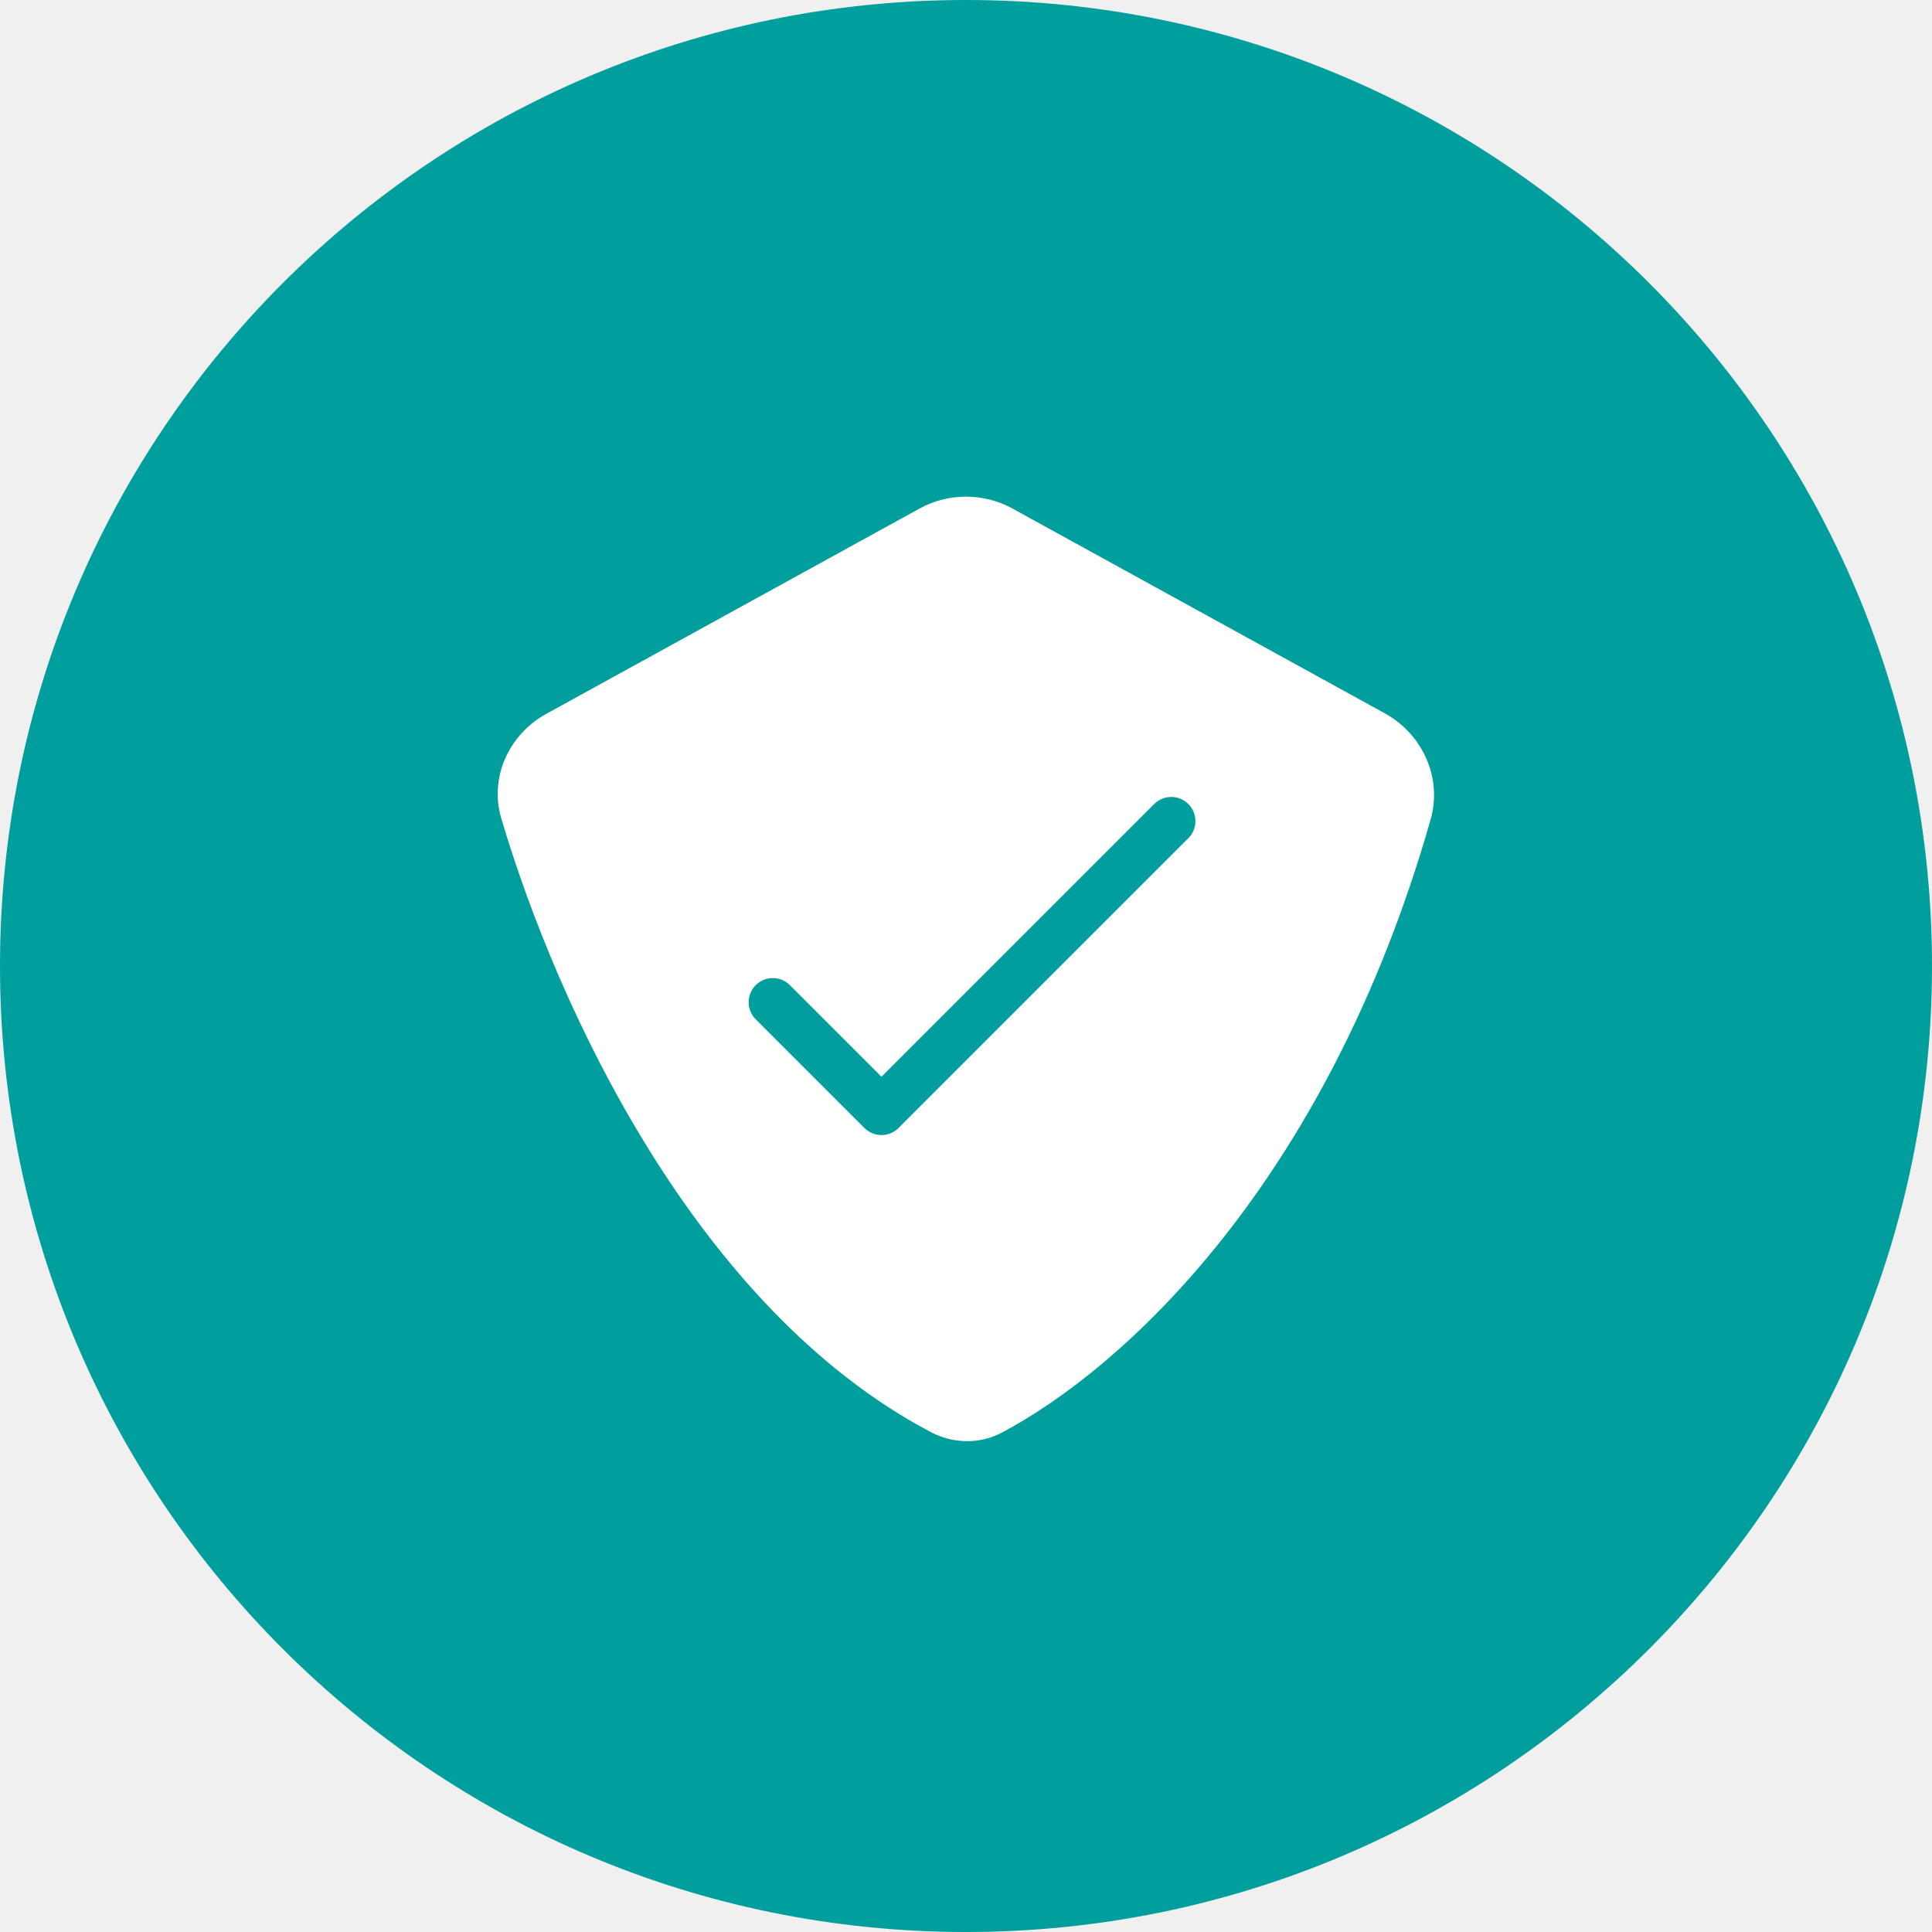
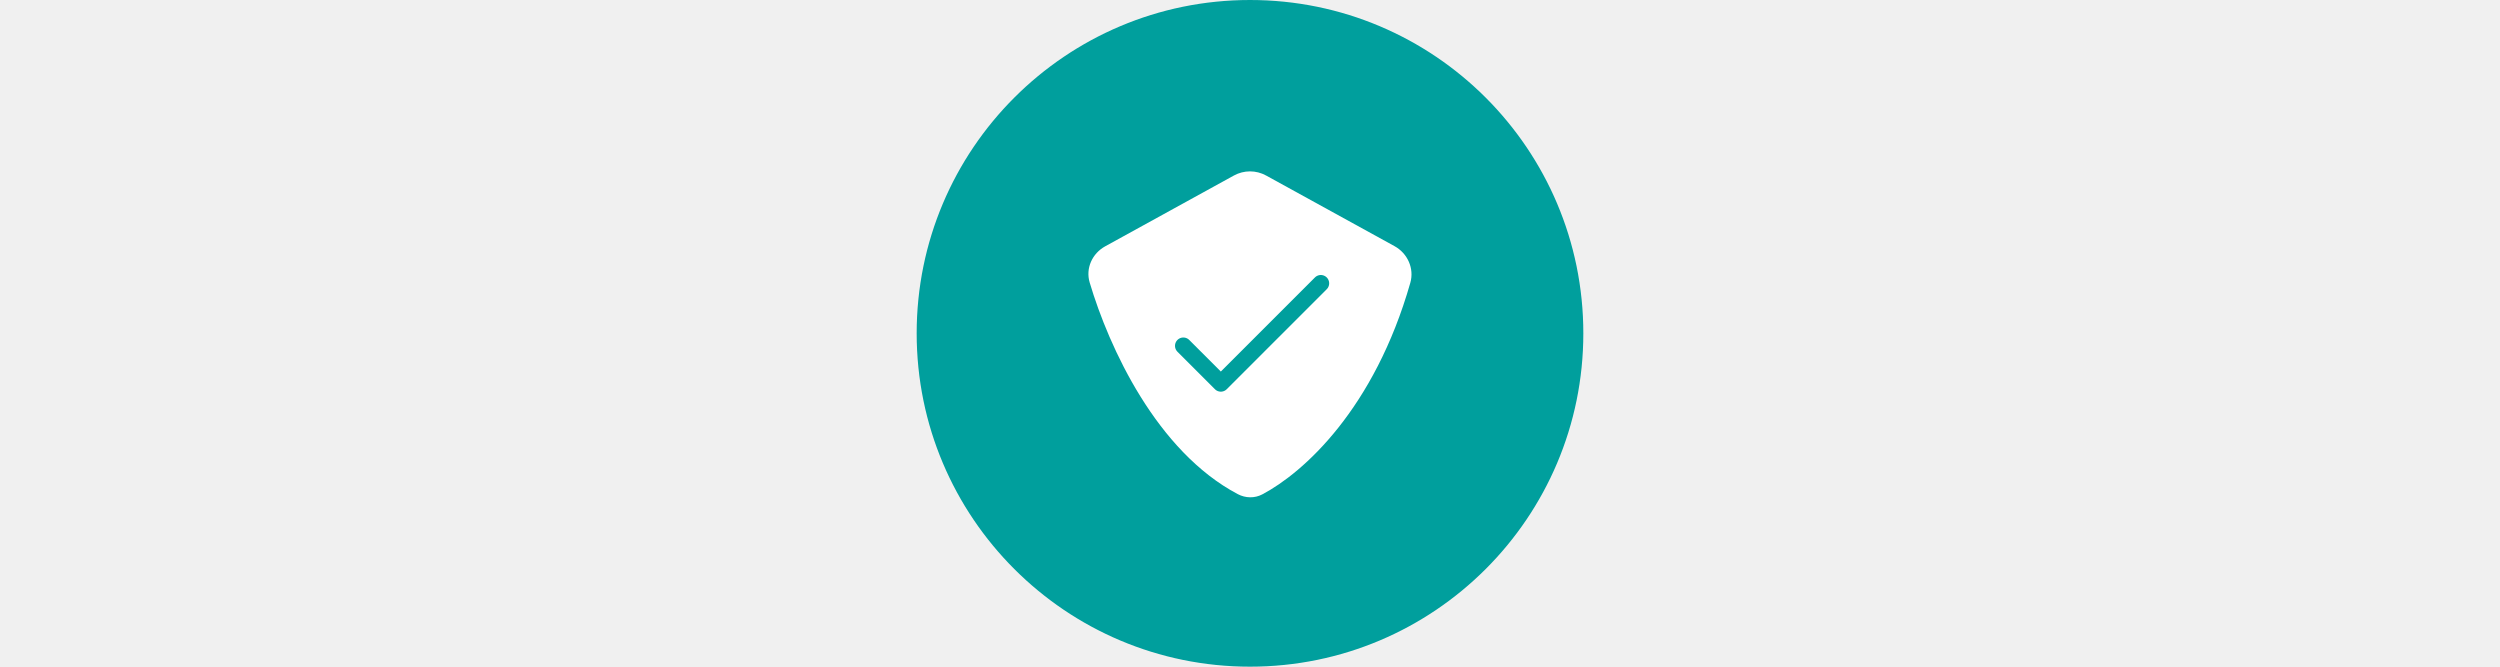
- <svg xmlns="http://www.w3.org/2000/svg" width="80" height="80" viewBox="0 0 80 80" fill="none">
+ <svg xmlns="http://www.w3.org/2000/svg" width="300" height="80" viewBox="0 0 80 80" fill="none">
  <circle cx="40" cy="40" r="40" fill="#009F9D" />
  <path d="M38.536 59.297C28.804 54.16 23.079 41.707 20.759 33.896C20.252 32.192 21.07 30.411 22.628 29.555L38.072 21.06C39.273 20.4 40.727 20.4 41.928 21.06L57.342 29.538C58.913 30.402 59.73 32.217 59.237 33.941C54.924 49.053 46.448 56.704 41.475 59.325C40.554 59.811 39.457 59.783 38.536 59.297Z" fill="white" />
  <path d="M32 41.5L36.5 46L48.5 34" stroke="#009F9D" stroke-width="2" stroke-linecap="round" stroke-linejoin="round" />
</svg>
